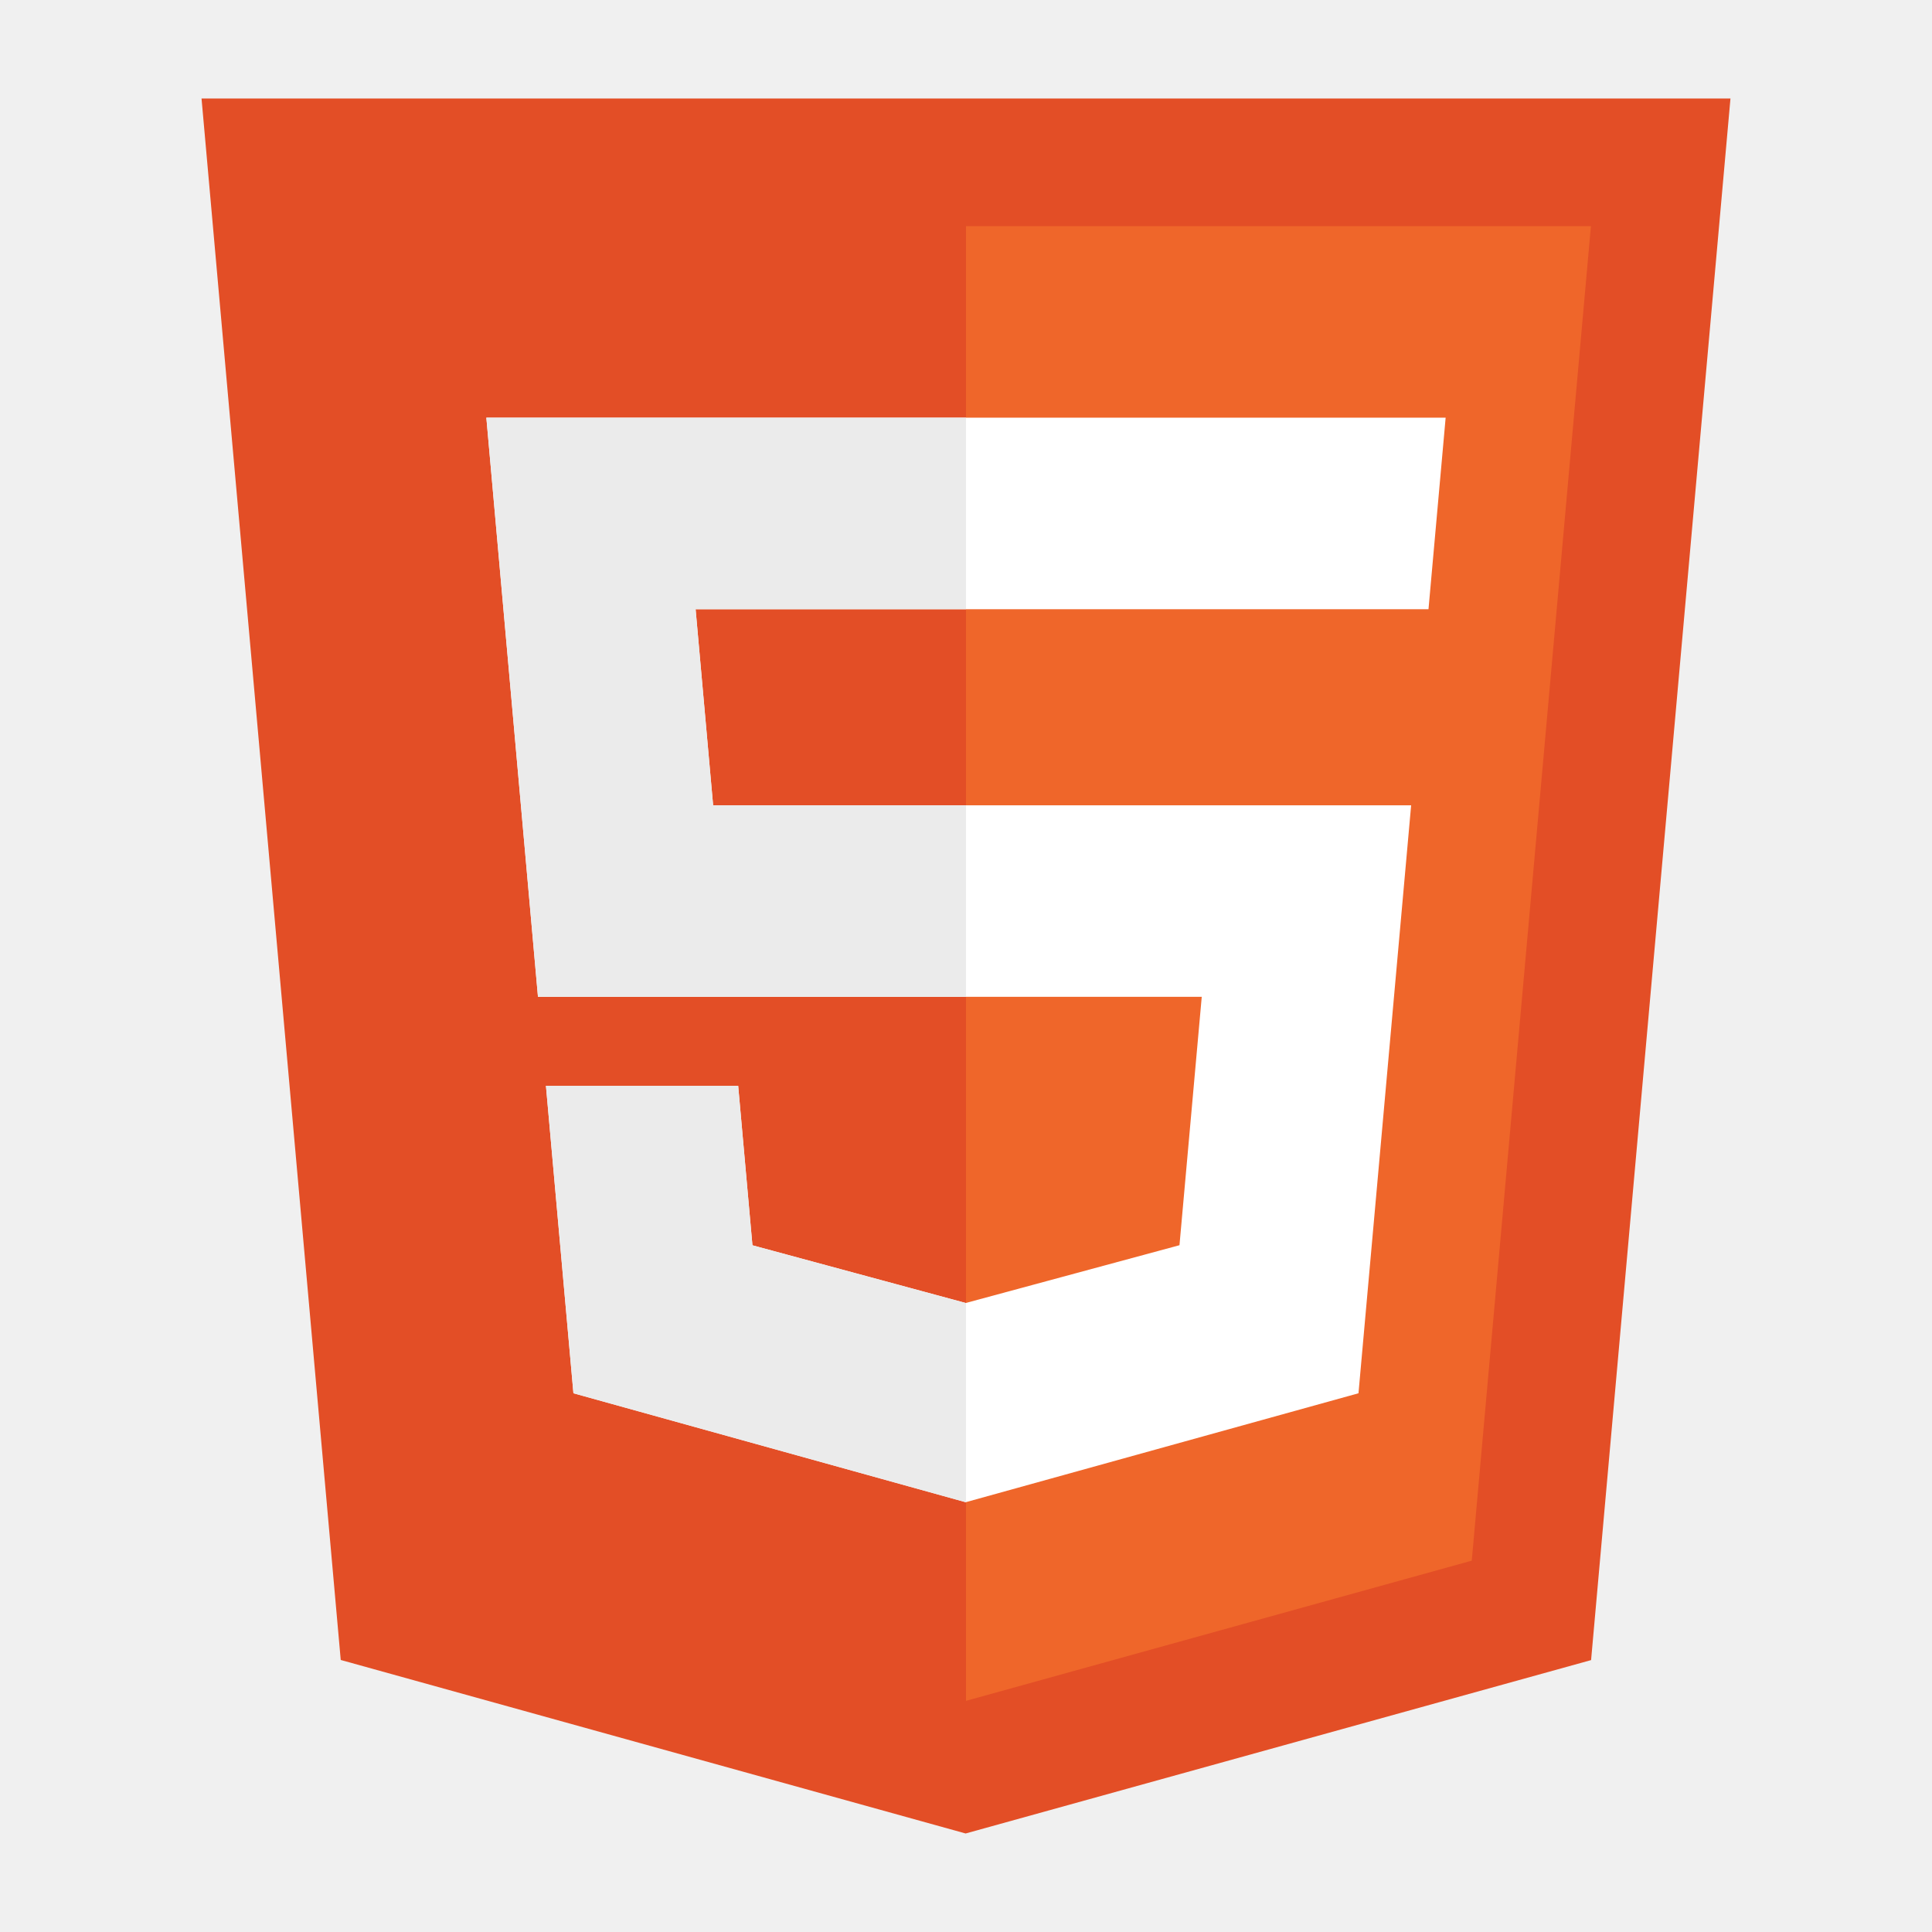
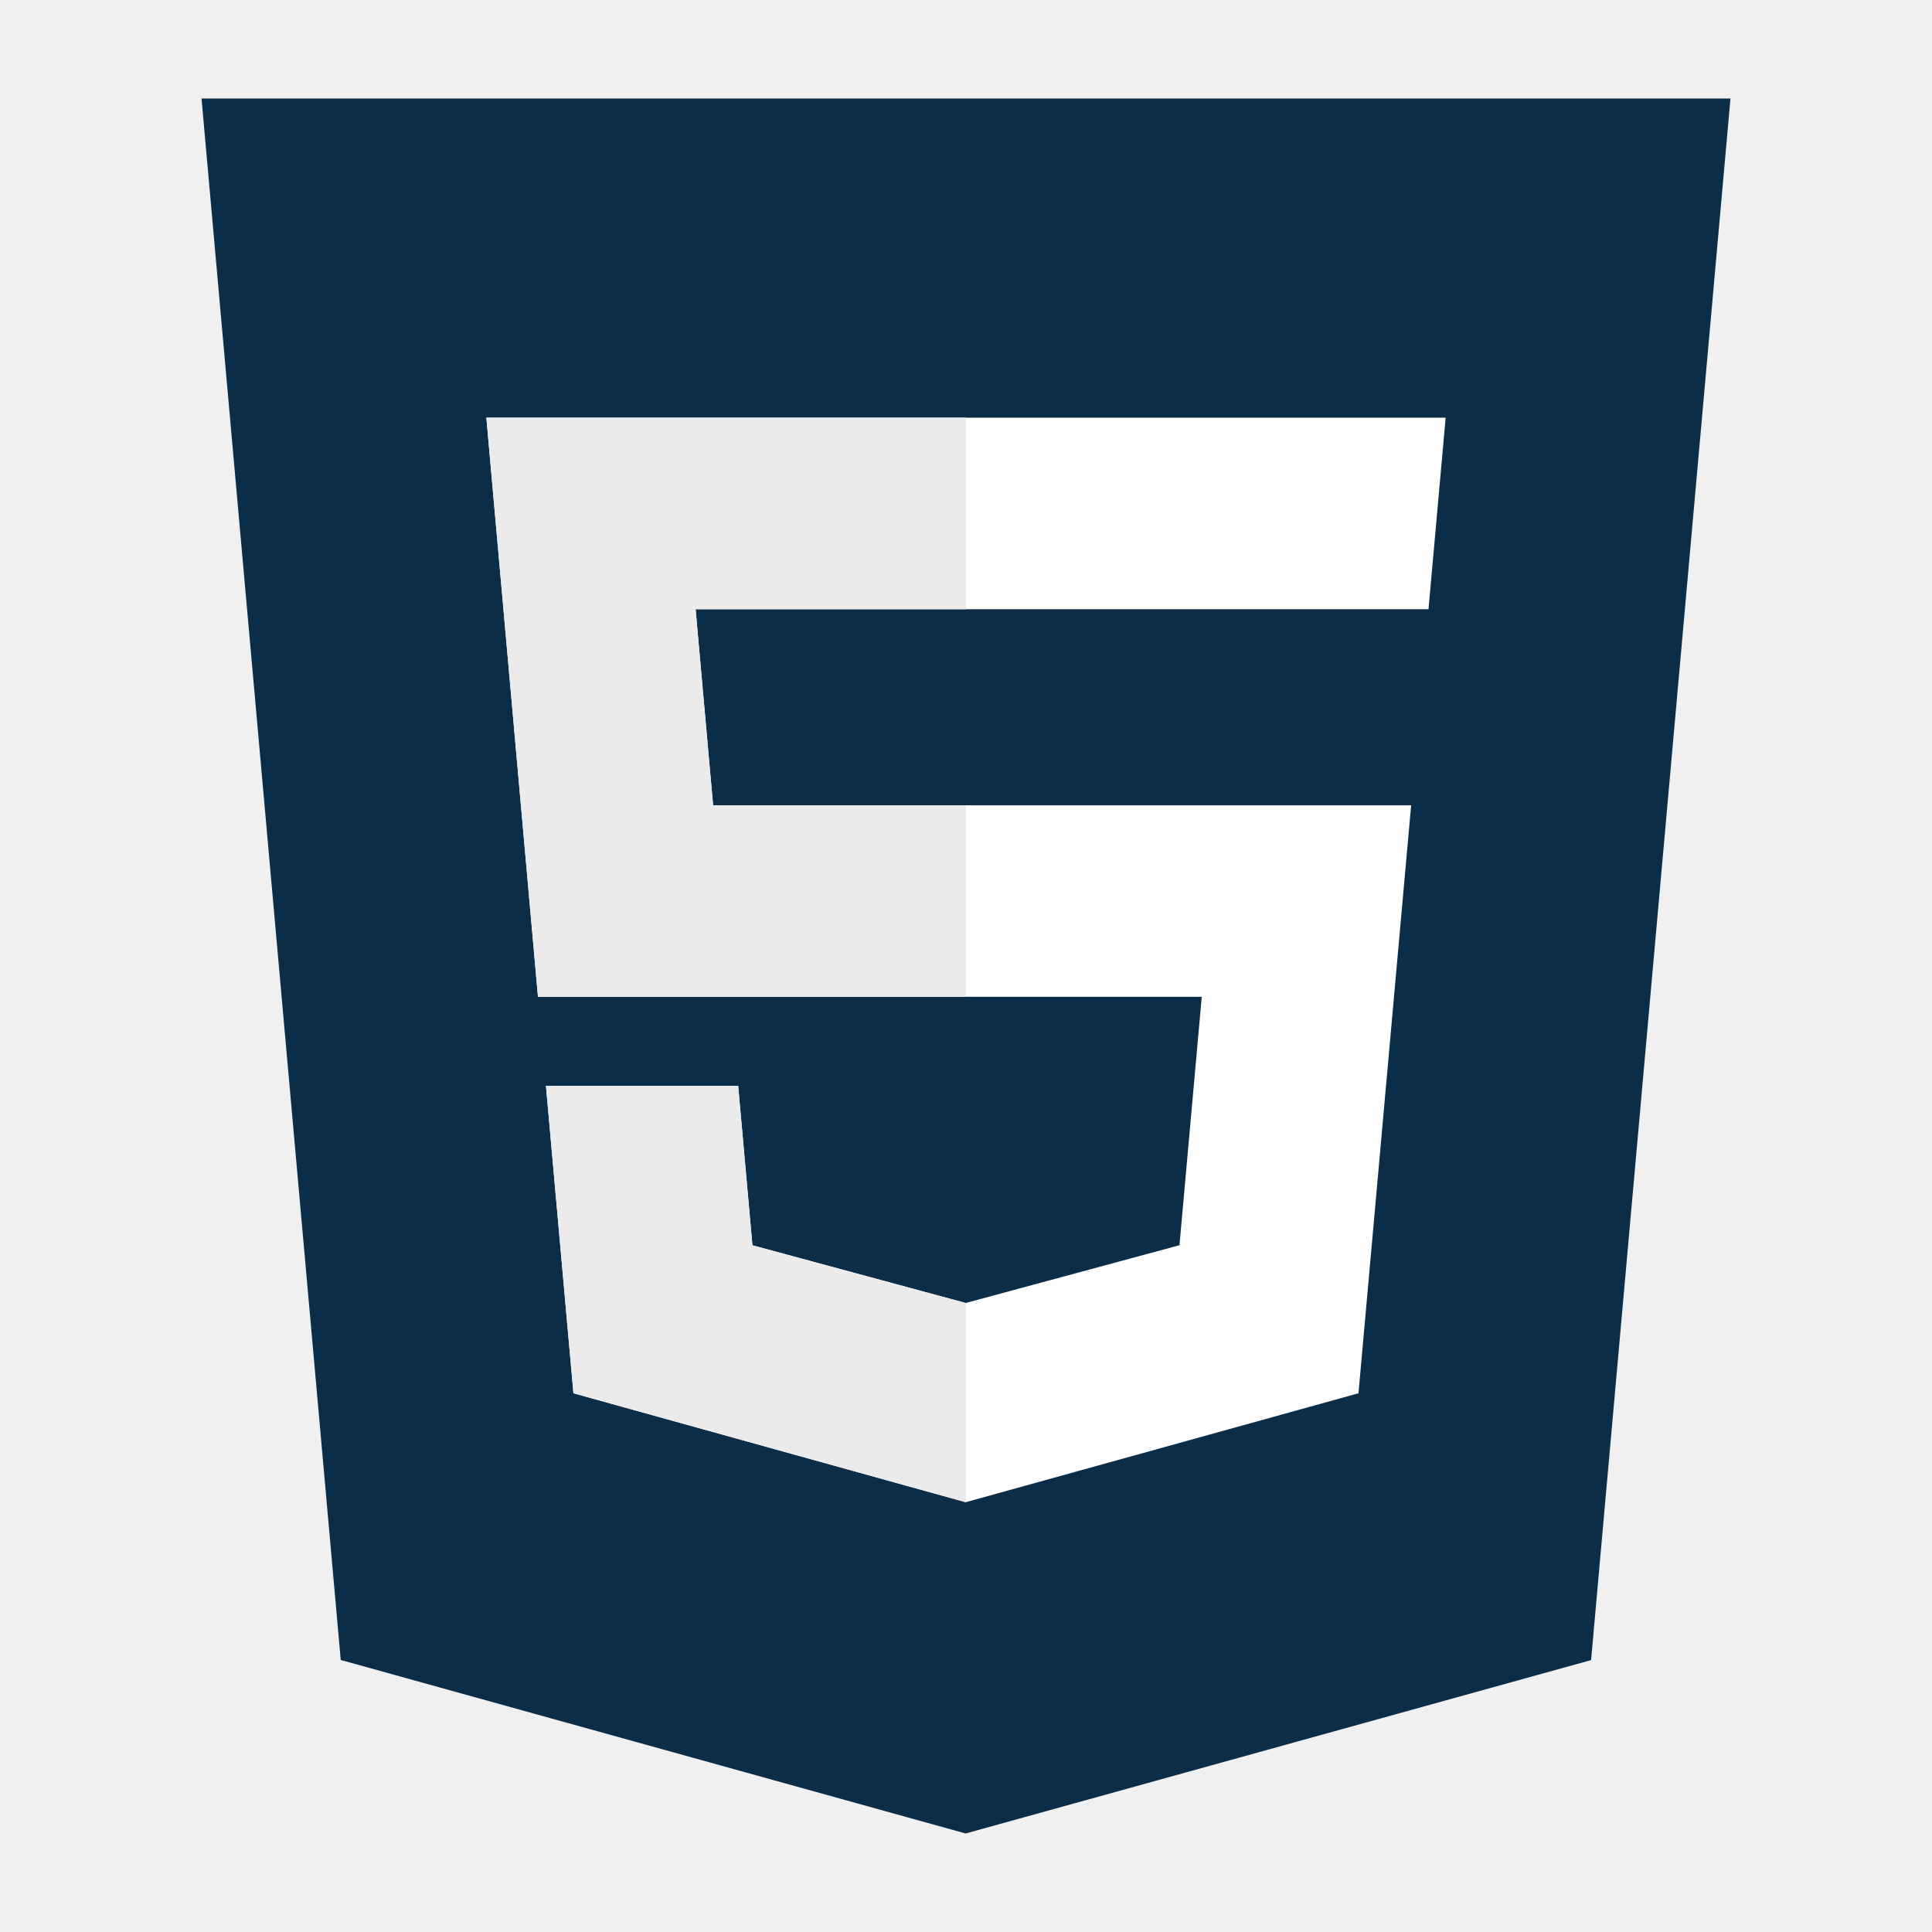
<svg xmlns="http://www.w3.org/2000/svg" version="1.1" x="0px" y="0px" width="2000px" height="2000px" viewBox="0 0 2000 2000" enable-background="new 0 0 2000 2000" xml:space="preserve">
  <g id="Logo_artwork">
</g>
  <g id="Guides_to_delete">
    <g>
-       <polygon fill="#E34E26" points="352.732,1718.4 208.627,101.984 1791.373,101.984 1647.093,1718.528 999.615,1898.016   " />
-       <polygon fill="#EF662A" points="1000,234.108 1000,1760.716 1523.565,1615.585 1646.918,234.108   " />
+       <polygon fill="#0C2D48" points="352.732,1718.4 208.627,101.984 1791.373,101.984 1647.093,1718.528 999.615,1898.016   " />
+       <polygon fill="#0C2D48" points="1000,234.108 1000,1760.716 1523.565,1615.585 1646.918,234.108   " />
      <polygon fill="#FFFFFF" points="503.468,432.378 556.906,1031.897 1244.048,1031.897 1220.988,1289.041 999.744,1348.857     778.919,1289.128 764.155,1124.017 565.155,1124.017 593.611,1442.302 999.697,1555.086 1406.296,1442.302 1460.806,833.669     738.229,833.669 720.086,630.648 1478.168,630.648 1478.773,630.648 1496.532,432.378   " />
      <g>
        <polygon fill="#EBEBEB" points="1000,432.378 503.468,432.378 556.906,1031.897 1000,1031.897 1000,833.669 738.229,833.669      720.086,630.648 1000,630.648    " />
        <polygon fill="#EBEBEB" points="1000,1348.771 999.744,1348.857 778.919,1289.128 764.155,1124.017 565.155,1124.017      593.611,1442.302 999.697,1555.086 1000,1555.001    " />
      </g>
    </g>
  </g>
</svg>
